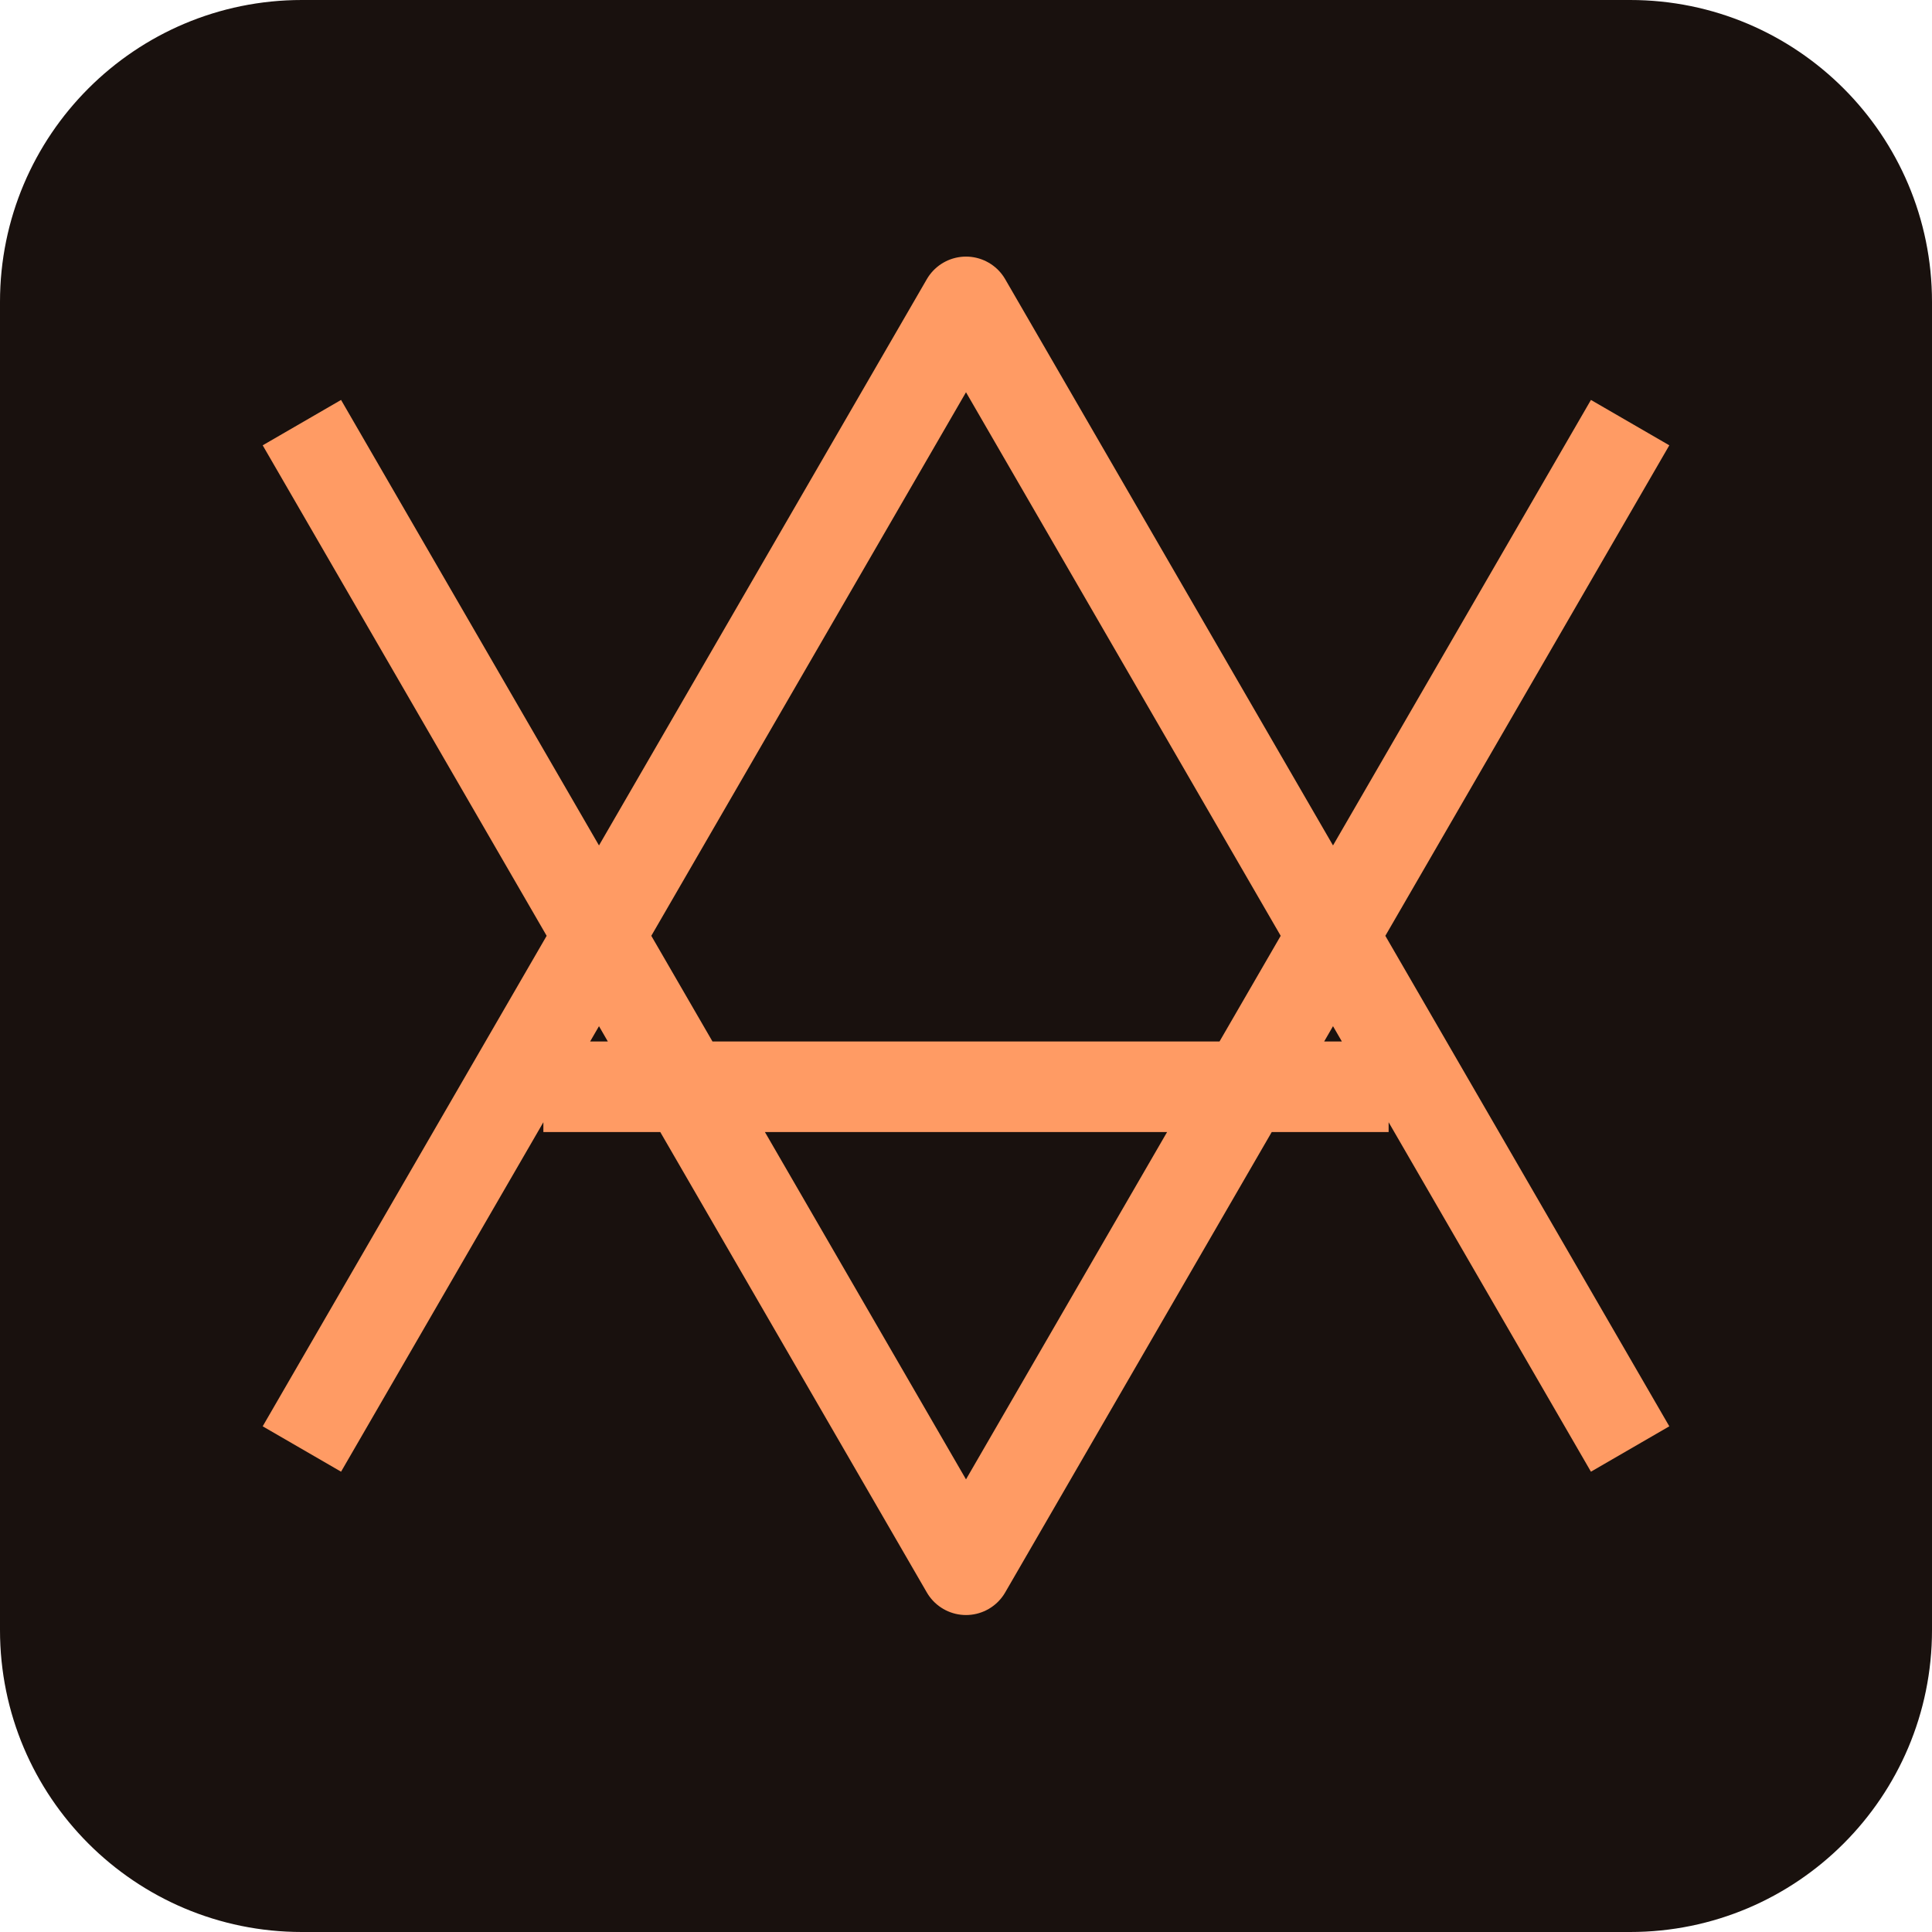
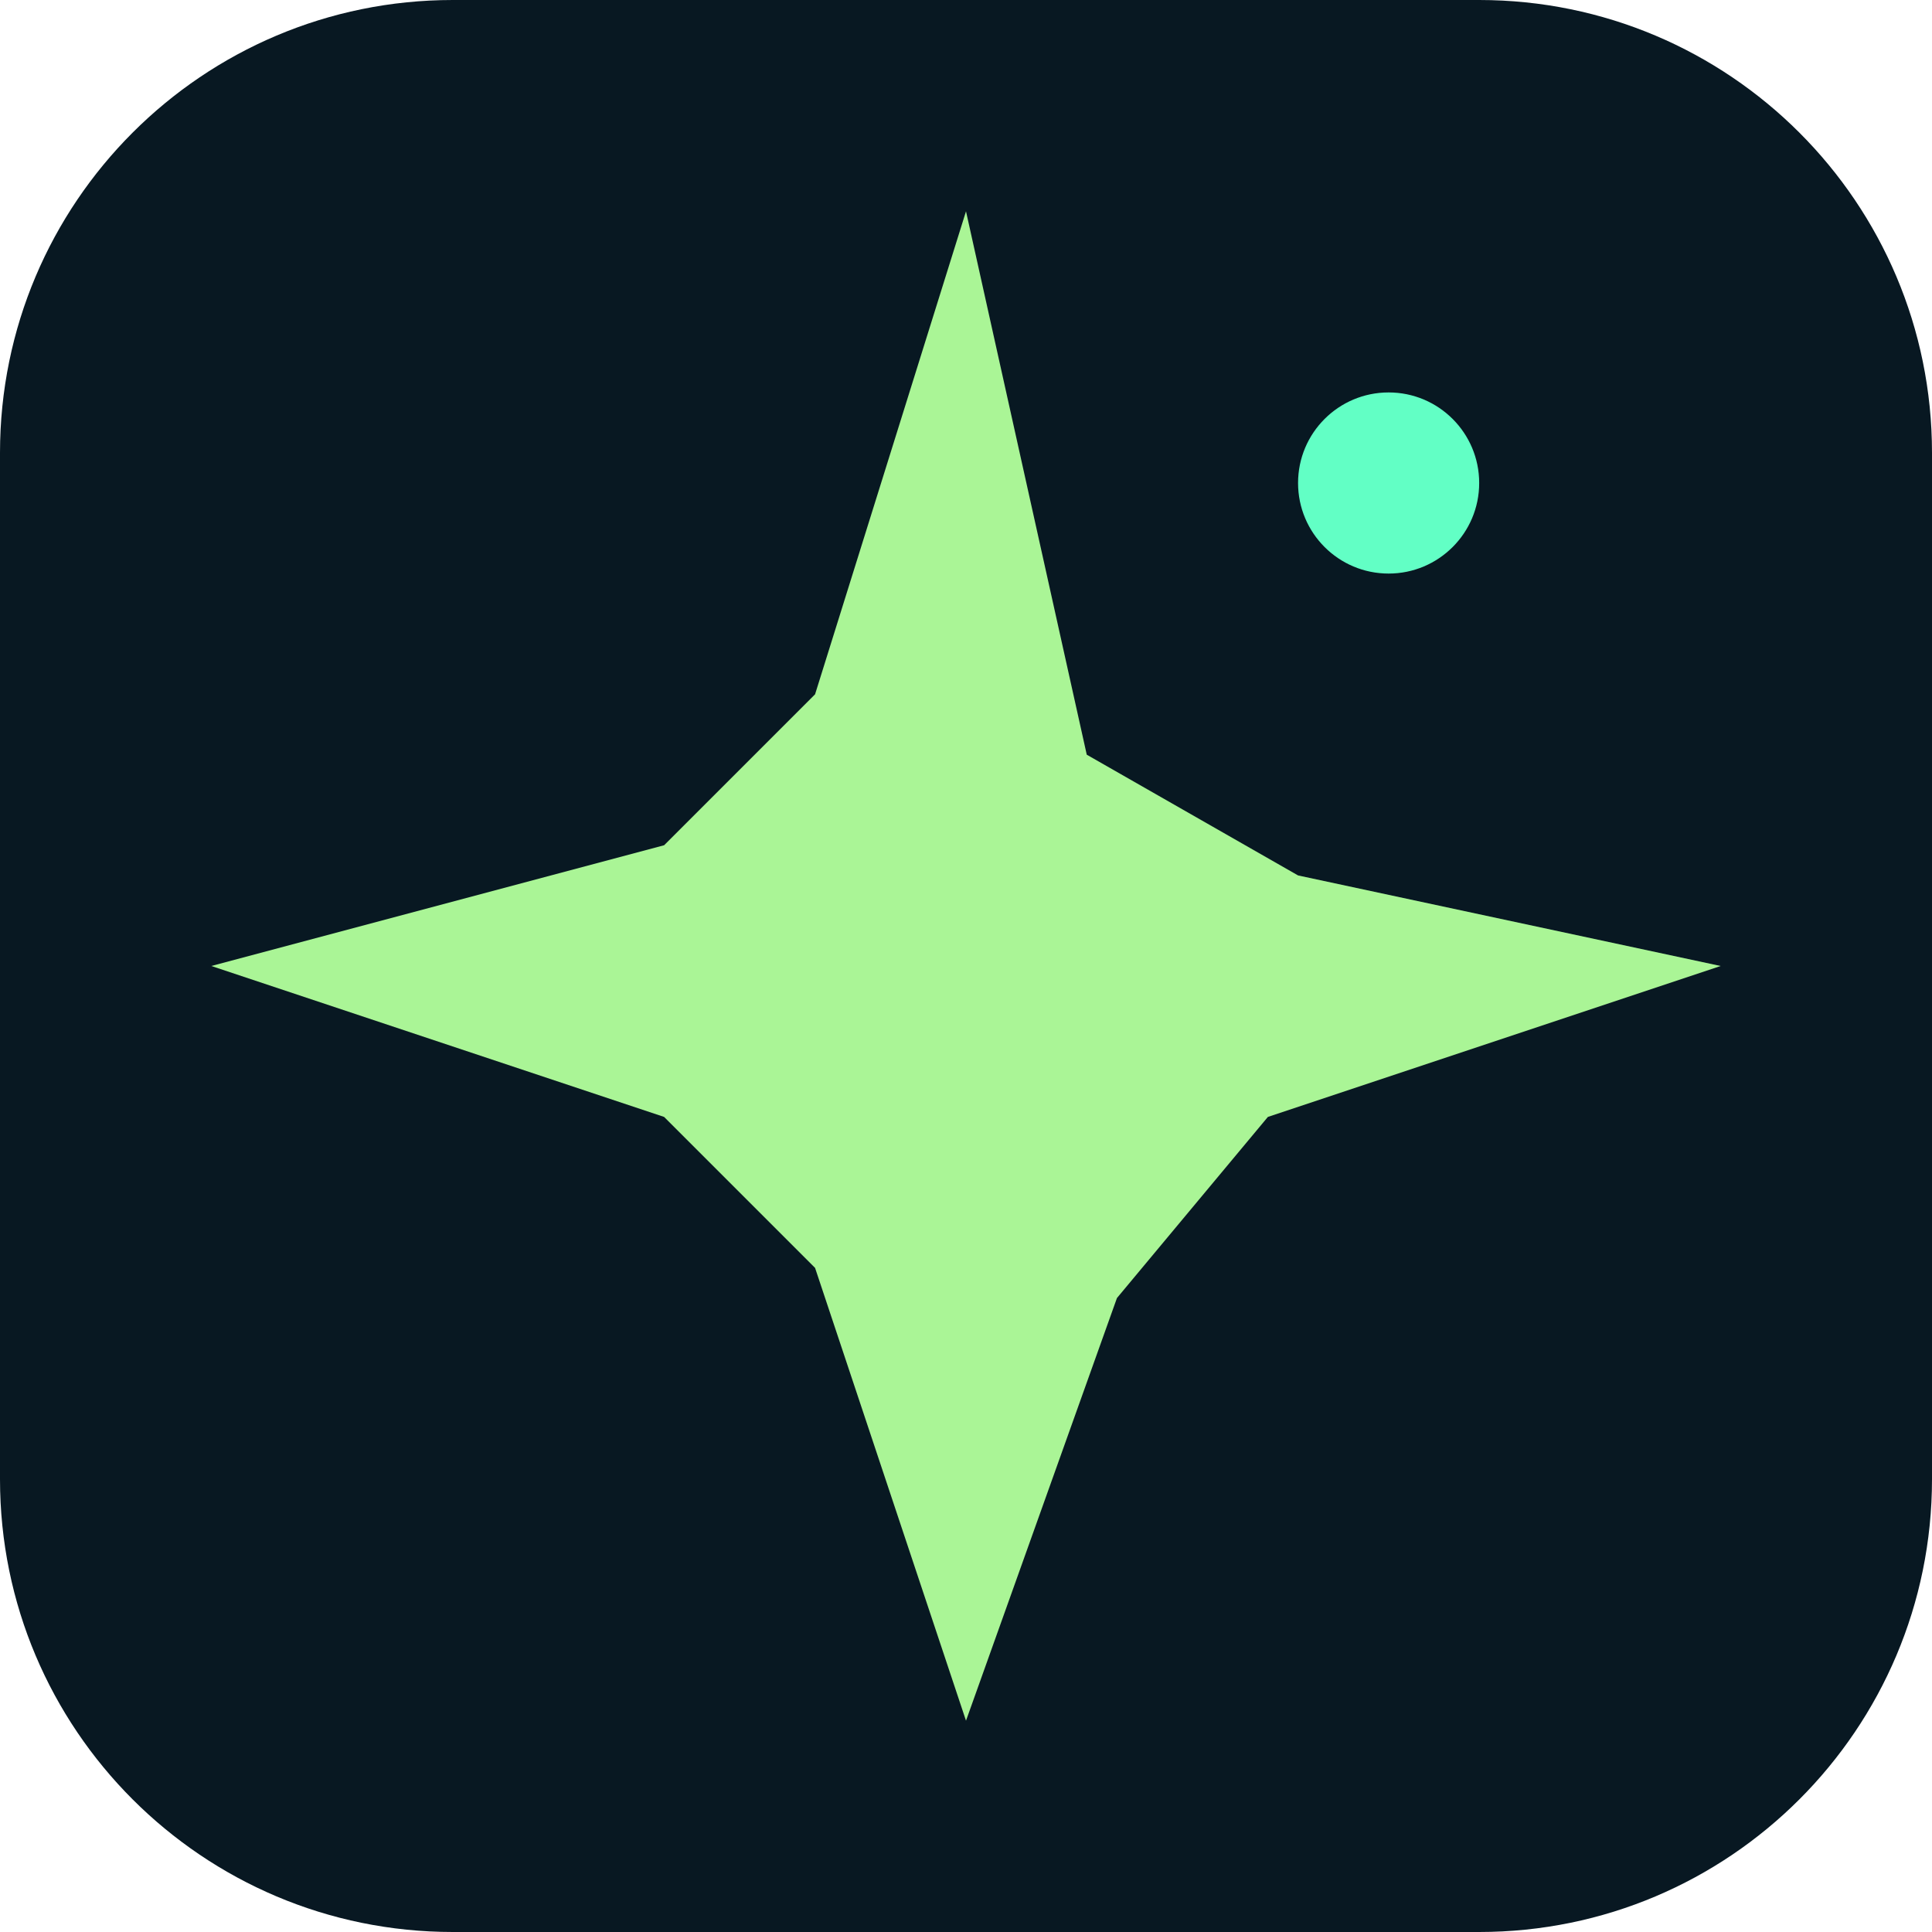
<svg xmlns="http://www.w3.org/2000/svg" width="64" height="64" viewBox="0 0 64 64">
-   <rect width="64" height="64" rx="10" fill="#19110e" />
-   <path d="M10 48 32 10l22 38M18 36h28M10 14l22 38 22-38" fill="none" stroke="#ff9b64" stroke-width="3" stroke-linejoin="round" />
+   <rect width="64" height="64" rx="15" fill="#081822" />
+   <path d="M32 7 36 25 43 29 57 32 42 37 37 43 32 57 27 42 22 37 7 32 22 28 27 23Z" fill="#aaf596" />
+   <circle cx="46" cy="16" r="3" fill="#62ffc5" />
</svg>
